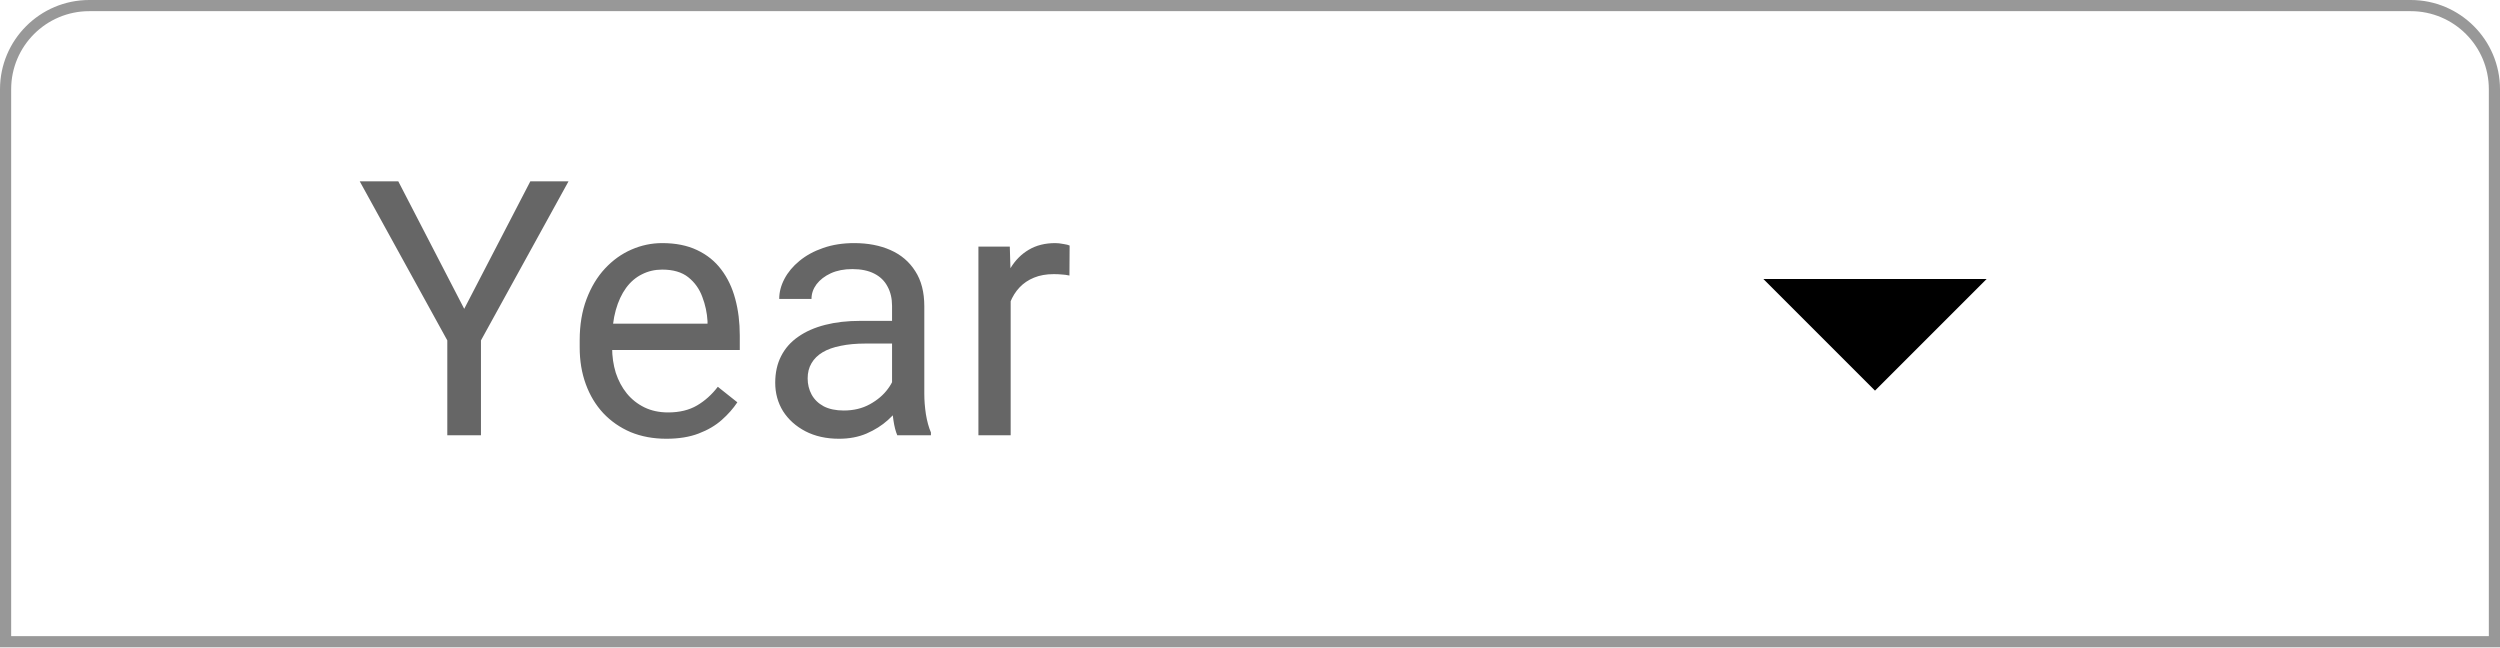
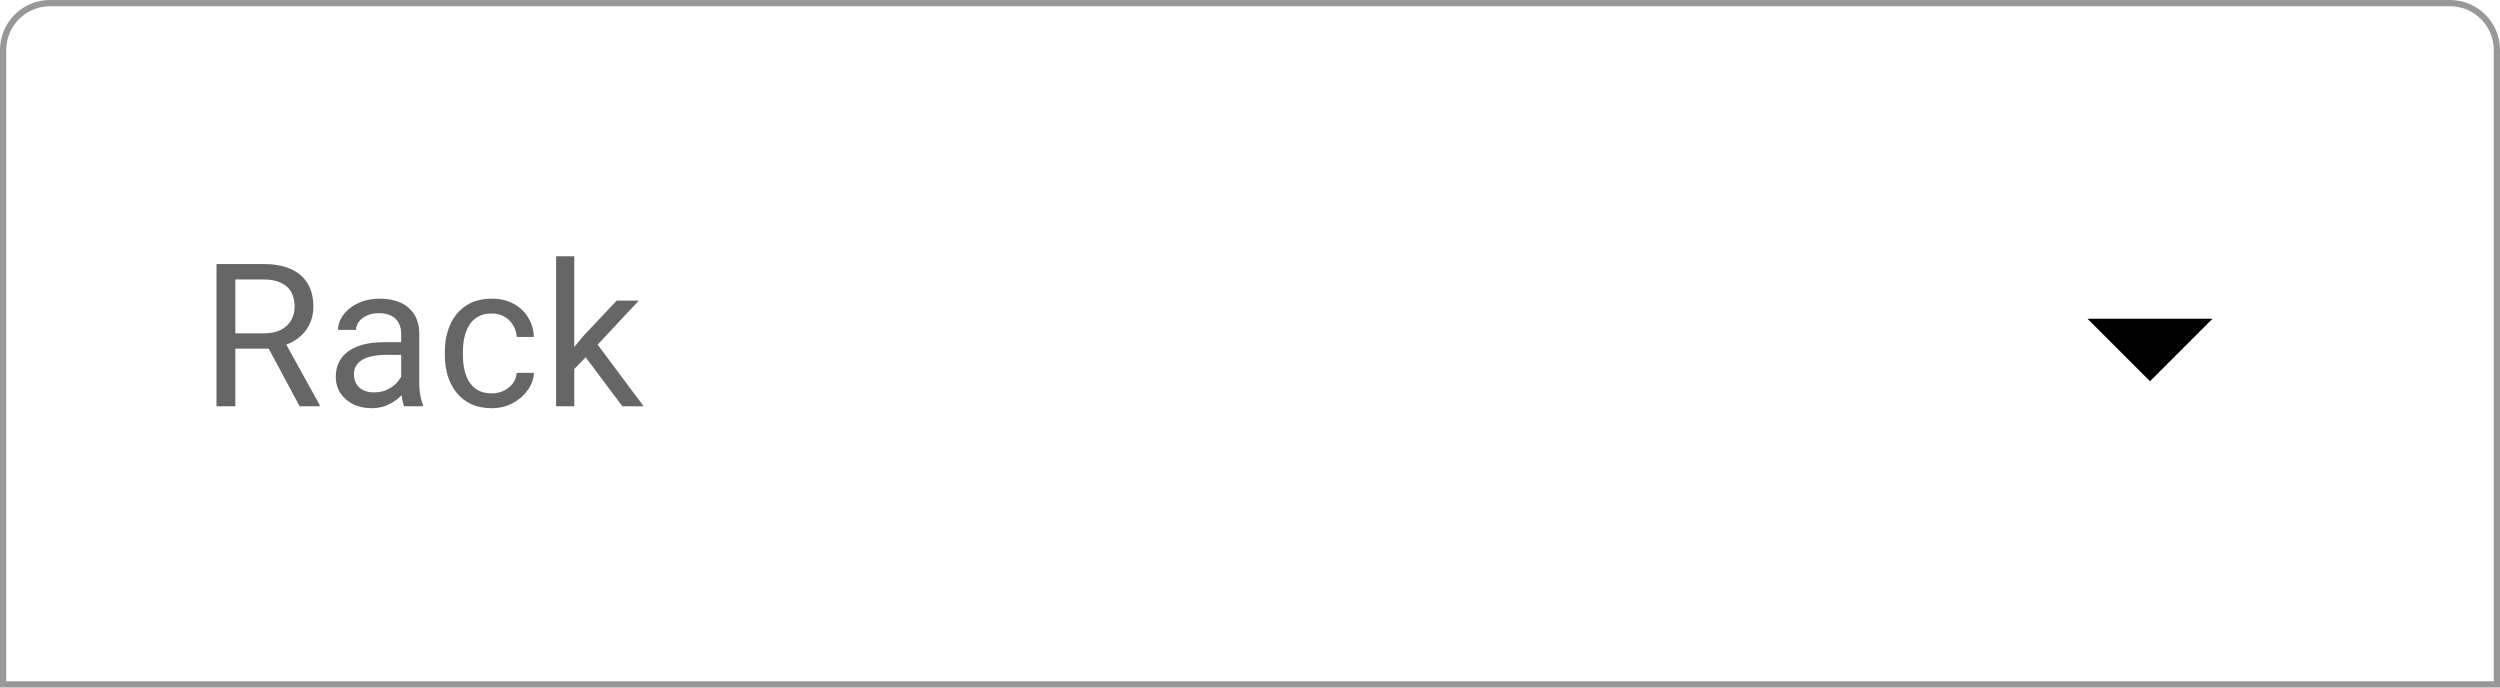
- <svg xmlns="http://www.w3.org/2000/svg" width="112" height="29" viewBox="0 0 112 29" fill="none">
-   <path d="M17.844 8.125L20.797 13.836L23.758 8.125H25.469L21.547 15.25V19.5H20.039V15.25L16.117 8.125H17.844ZM29.853 19.656C29.265 19.656 28.731 19.557 28.252 19.359C27.778 19.156 27.369 18.872 27.025 18.508C26.686 18.143 26.426 17.711 26.244 17.211C26.061 16.711 25.97 16.164 25.97 15.57V15.242C25.97 14.555 26.072 13.943 26.275 13.406C26.478 12.865 26.754 12.406 27.103 12.031C27.452 11.656 27.848 11.372 28.291 11.18C28.733 10.987 29.192 10.891 29.666 10.891C30.27 10.891 30.791 10.995 31.228 11.203C31.671 11.412 32.033 11.703 32.314 12.078C32.595 12.448 32.804 12.885 32.939 13.391C33.075 13.891 33.142 14.438 33.142 15.031V15.68H26.83V14.5H31.697V14.391C31.676 14.016 31.598 13.651 31.462 13.297C31.332 12.943 31.124 12.651 30.837 12.422C30.551 12.193 30.16 12.078 29.666 12.078C29.337 12.078 29.035 12.148 28.759 12.289C28.483 12.425 28.246 12.628 28.048 12.898C27.851 13.169 27.697 13.5 27.587 13.891C27.478 14.281 27.423 14.732 27.423 15.242V15.57C27.423 15.971 27.478 16.349 27.587 16.703C27.702 17.052 27.866 17.359 28.08 17.625C28.298 17.891 28.561 18.099 28.869 18.25C29.181 18.401 29.535 18.477 29.931 18.477C30.442 18.477 30.874 18.372 31.228 18.164C31.582 17.956 31.892 17.677 32.158 17.328L33.033 18.023C32.85 18.299 32.619 18.562 32.337 18.812C32.056 19.062 31.71 19.266 31.298 19.422C30.892 19.578 30.41 19.656 29.853 19.656ZM39.964 18.055V13.703C39.964 13.37 39.896 13.081 39.761 12.836C39.631 12.586 39.433 12.393 39.167 12.258C38.902 12.122 38.573 12.055 38.183 12.055C37.818 12.055 37.498 12.117 37.222 12.242C36.951 12.367 36.737 12.531 36.581 12.734C36.43 12.938 36.355 13.156 36.355 13.391H34.909C34.909 13.088 34.987 12.789 35.144 12.492C35.3 12.195 35.524 11.927 35.816 11.688C36.112 11.443 36.467 11.25 36.878 11.109C37.295 10.963 37.758 10.891 38.269 10.891C38.883 10.891 39.425 10.995 39.894 11.203C40.368 11.412 40.737 11.727 41.003 12.148C41.274 12.565 41.409 13.088 41.409 13.719V17.656C41.409 17.938 41.433 18.237 41.48 18.555C41.532 18.872 41.607 19.146 41.706 19.375V19.5H40.198C40.126 19.333 40.068 19.112 40.027 18.836C39.985 18.555 39.964 18.294 39.964 18.055ZM40.214 14.375L40.23 15.391H38.769C38.357 15.391 37.99 15.425 37.667 15.492C37.344 15.555 37.073 15.651 36.855 15.781C36.636 15.912 36.469 16.076 36.355 16.273C36.24 16.466 36.183 16.693 36.183 16.953C36.183 17.219 36.243 17.461 36.362 17.68C36.482 17.898 36.662 18.073 36.902 18.203C37.146 18.328 37.446 18.391 37.8 18.391C38.243 18.391 38.633 18.297 38.972 18.109C39.31 17.922 39.579 17.693 39.777 17.422C39.98 17.151 40.089 16.888 40.105 16.633L40.722 17.328C40.685 17.547 40.587 17.789 40.425 18.055C40.264 18.32 40.047 18.576 39.777 18.82C39.511 19.06 39.193 19.26 38.823 19.422C38.459 19.578 38.047 19.656 37.589 19.656C37.016 19.656 36.514 19.544 36.081 19.32C35.654 19.096 35.321 18.797 35.081 18.422C34.847 18.042 34.73 17.617 34.73 17.148C34.73 16.695 34.818 16.297 34.995 15.953C35.172 15.604 35.428 15.315 35.761 15.086C36.094 14.852 36.495 14.675 36.964 14.555C37.433 14.435 37.956 14.375 38.534 14.375H40.214ZM45.278 12.375V19.5H43.833V11.047H45.239L45.278 12.375ZM47.919 11L47.911 12.344C47.791 12.318 47.677 12.302 47.567 12.297C47.463 12.287 47.343 12.281 47.208 12.281C46.874 12.281 46.58 12.333 46.325 12.438C46.07 12.542 45.854 12.688 45.677 12.875C45.499 13.062 45.359 13.287 45.255 13.547C45.156 13.802 45.091 14.083 45.059 14.391L44.653 14.625C44.653 14.115 44.703 13.635 44.802 13.188C44.906 12.74 45.065 12.344 45.278 12C45.492 11.651 45.763 11.38 46.091 11.188C46.424 10.99 46.82 10.891 47.278 10.891C47.382 10.891 47.502 10.904 47.638 10.93C47.773 10.95 47.867 10.974 47.919 11Z" fill="black" fill-opacity="0.6" />
-   <path d="M79 12.5L84 17.5L89 12.5H79Z" fill="black" />
-   <path d="M4 0.25H108C110.071 0.25 111.75 1.929 111.75 4V28.75H0.25V4C0.25 1.929 1.929 0.25 4 0.25Z" stroke="#989898" stroke-width="0.5" />
+ <svg xmlns="http://www.w3.org/2000/svg" width="200" height="55" viewBox="0 0 200 55" fill="none">
+   <path d="M17.32 21.125H21.086C21.94 21.125 22.662 21.255 23.25 21.516C23.844 21.776 24.294 22.162 24.602 22.672C24.914 23.177 25.07 23.799 25.07 24.539C25.07 25.06 24.963 25.537 24.75 25.969C24.542 26.396 24.24 26.76 23.844 27.062C23.453 27.359 22.984 27.581 22.438 27.727L22.016 27.891H18.477L18.461 26.664H21.133C21.674 26.664 22.125 26.57 22.484 26.383C22.844 26.19 23.115 25.932 23.297 25.609C23.479 25.287 23.57 24.93 23.57 24.539C23.57 24.102 23.484 23.719 23.312 23.391C23.141 23.062 22.87 22.81 22.5 22.633C22.135 22.451 21.664 22.359 21.086 22.359H18.828V32.5H17.32V21.125ZM23.969 32.5L21.203 27.344L22.773 27.336L25.578 32.406V32.5H23.969ZM32.095 31.055V26.703C32.095 26.37 32.028 26.081 31.892 25.836C31.762 25.586 31.564 25.393 31.298 25.258C31.033 25.122 30.705 25.055 30.314 25.055C29.95 25.055 29.629 25.117 29.353 25.242C29.082 25.367 28.869 25.531 28.712 25.734C28.561 25.938 28.486 26.156 28.486 26.391H27.041C27.041 26.088 27.119 25.789 27.275 25.492C27.431 25.195 27.655 24.927 27.947 24.688C28.244 24.443 28.598 24.25 29.009 24.109C29.426 23.963 29.89 23.891 30.4 23.891C31.015 23.891 31.556 23.995 32.025 24.203C32.499 24.412 32.869 24.727 33.134 25.148C33.405 25.565 33.541 26.088 33.541 26.719V30.656C33.541 30.938 33.564 31.237 33.611 31.555C33.663 31.872 33.739 32.146 33.837 32.375V32.5H32.33C32.257 32.333 32.2 32.112 32.158 31.836C32.116 31.555 32.095 31.294 32.095 31.055ZM32.345 27.375L32.361 28.391H30.9C30.488 28.391 30.121 28.424 29.798 28.492C29.476 28.555 29.205 28.651 28.986 28.781C28.767 28.912 28.601 29.076 28.486 29.273C28.371 29.466 28.314 29.693 28.314 29.953C28.314 30.219 28.374 30.461 28.494 30.68C28.613 30.898 28.793 31.073 29.033 31.203C29.278 31.328 29.577 31.391 29.931 31.391C30.374 31.391 30.765 31.297 31.103 31.109C31.442 30.922 31.71 30.693 31.908 30.422C32.111 30.151 32.22 29.888 32.236 29.633L32.853 30.328C32.817 30.547 32.718 30.789 32.556 31.055C32.395 31.32 32.179 31.576 31.908 31.82C31.642 32.06 31.325 32.26 30.955 32.422C30.59 32.578 30.179 32.656 29.72 32.656C29.147 32.656 28.645 32.544 28.212 32.32C27.785 32.096 27.452 31.797 27.212 31.422C26.978 31.042 26.861 30.617 26.861 30.148C26.861 29.695 26.95 29.297 27.127 28.953C27.304 28.604 27.559 28.315 27.892 28.086C28.226 27.852 28.627 27.674 29.095 27.555C29.564 27.435 30.087 27.375 30.666 27.375H32.345ZM39.347 31.469C39.691 31.469 40.008 31.398 40.3 31.258C40.592 31.117 40.831 30.924 41.019 30.68C41.206 30.43 41.313 30.146 41.339 29.828H42.714C42.688 30.328 42.519 30.794 42.206 31.227C41.899 31.654 41.495 32 40.995 32.266C40.495 32.526 39.946 32.656 39.347 32.656C38.712 32.656 38.157 32.544 37.683 32.32C37.214 32.096 36.823 31.789 36.511 31.398C36.204 31.008 35.972 30.56 35.816 30.055C35.665 29.544 35.589 29.005 35.589 28.438V28.109C35.589 27.542 35.665 27.005 35.816 26.5C35.972 25.99 36.204 25.539 36.511 25.148C36.823 24.758 37.214 24.451 37.683 24.227C38.157 24.003 38.712 23.891 39.347 23.891C40.008 23.891 40.587 24.026 41.081 24.297C41.576 24.562 41.964 24.927 42.245 25.391C42.532 25.849 42.688 26.37 42.714 26.953H41.339C41.313 26.604 41.214 26.289 41.042 26.008C40.876 25.727 40.646 25.503 40.355 25.336C40.068 25.164 39.732 25.078 39.347 25.078C38.904 25.078 38.532 25.167 38.23 25.344C37.933 25.516 37.696 25.75 37.519 26.047C37.347 26.338 37.222 26.664 37.144 27.023C37.071 27.378 37.034 27.74 37.034 28.109V28.438C37.034 28.807 37.071 29.172 37.144 29.531C37.217 29.891 37.339 30.216 37.511 30.508C37.688 30.799 37.925 31.034 38.222 31.211C38.524 31.383 38.899 31.469 39.347 31.469ZM45.942 20.5V32.5H44.489V20.5H45.942ZM51.106 24.047L47.419 27.992L45.356 30.133L45.239 28.594L46.716 26.828L49.341 24.047H51.106ZM49.786 32.5L46.77 28.469L47.52 27.18L51.489 32.5H49.786Z" fill="black" fill-opacity="0.6" />
+   <path d="M167 25.5L172 30.5L177 25.5H167Z" fill="black" />
+   <path d="M0.25 4C0.25 1.929 1.929 0.25 4 0.25H196C198.071 0.25 199.75 1.929 199.75 4V54.75H0.25V4Z" stroke="#989898" stroke-width="0.5" />
</svg>
